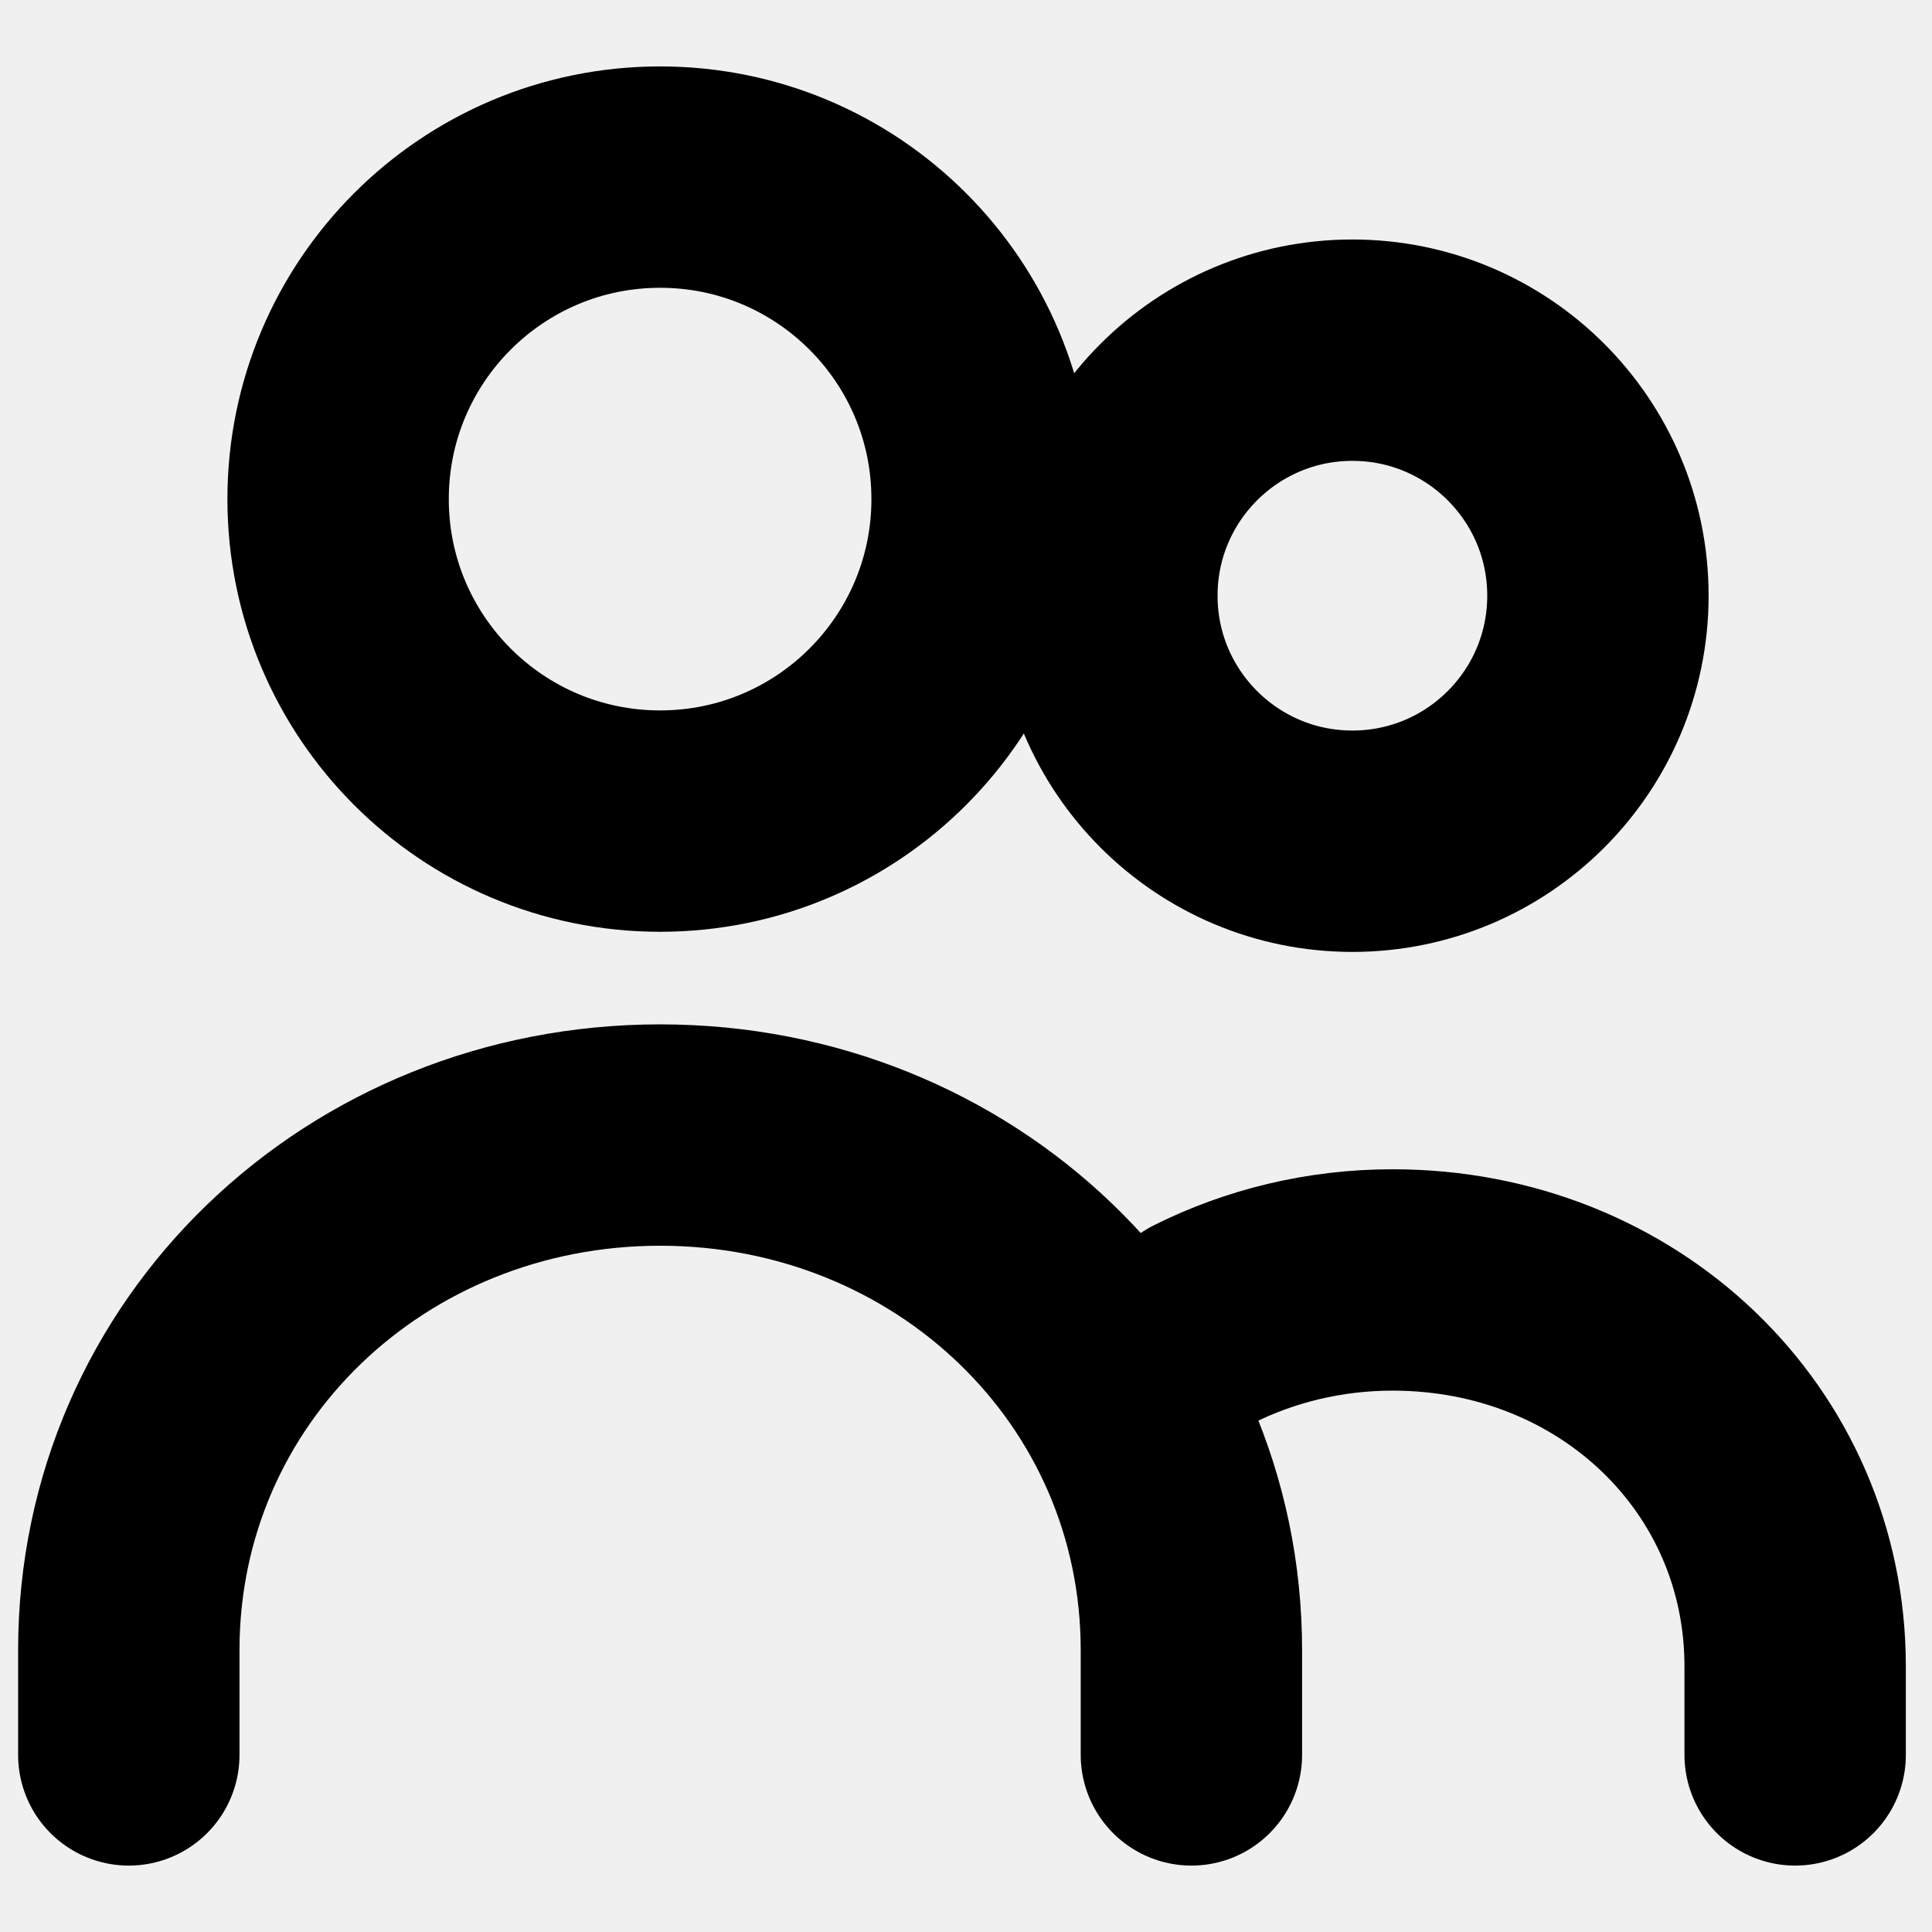
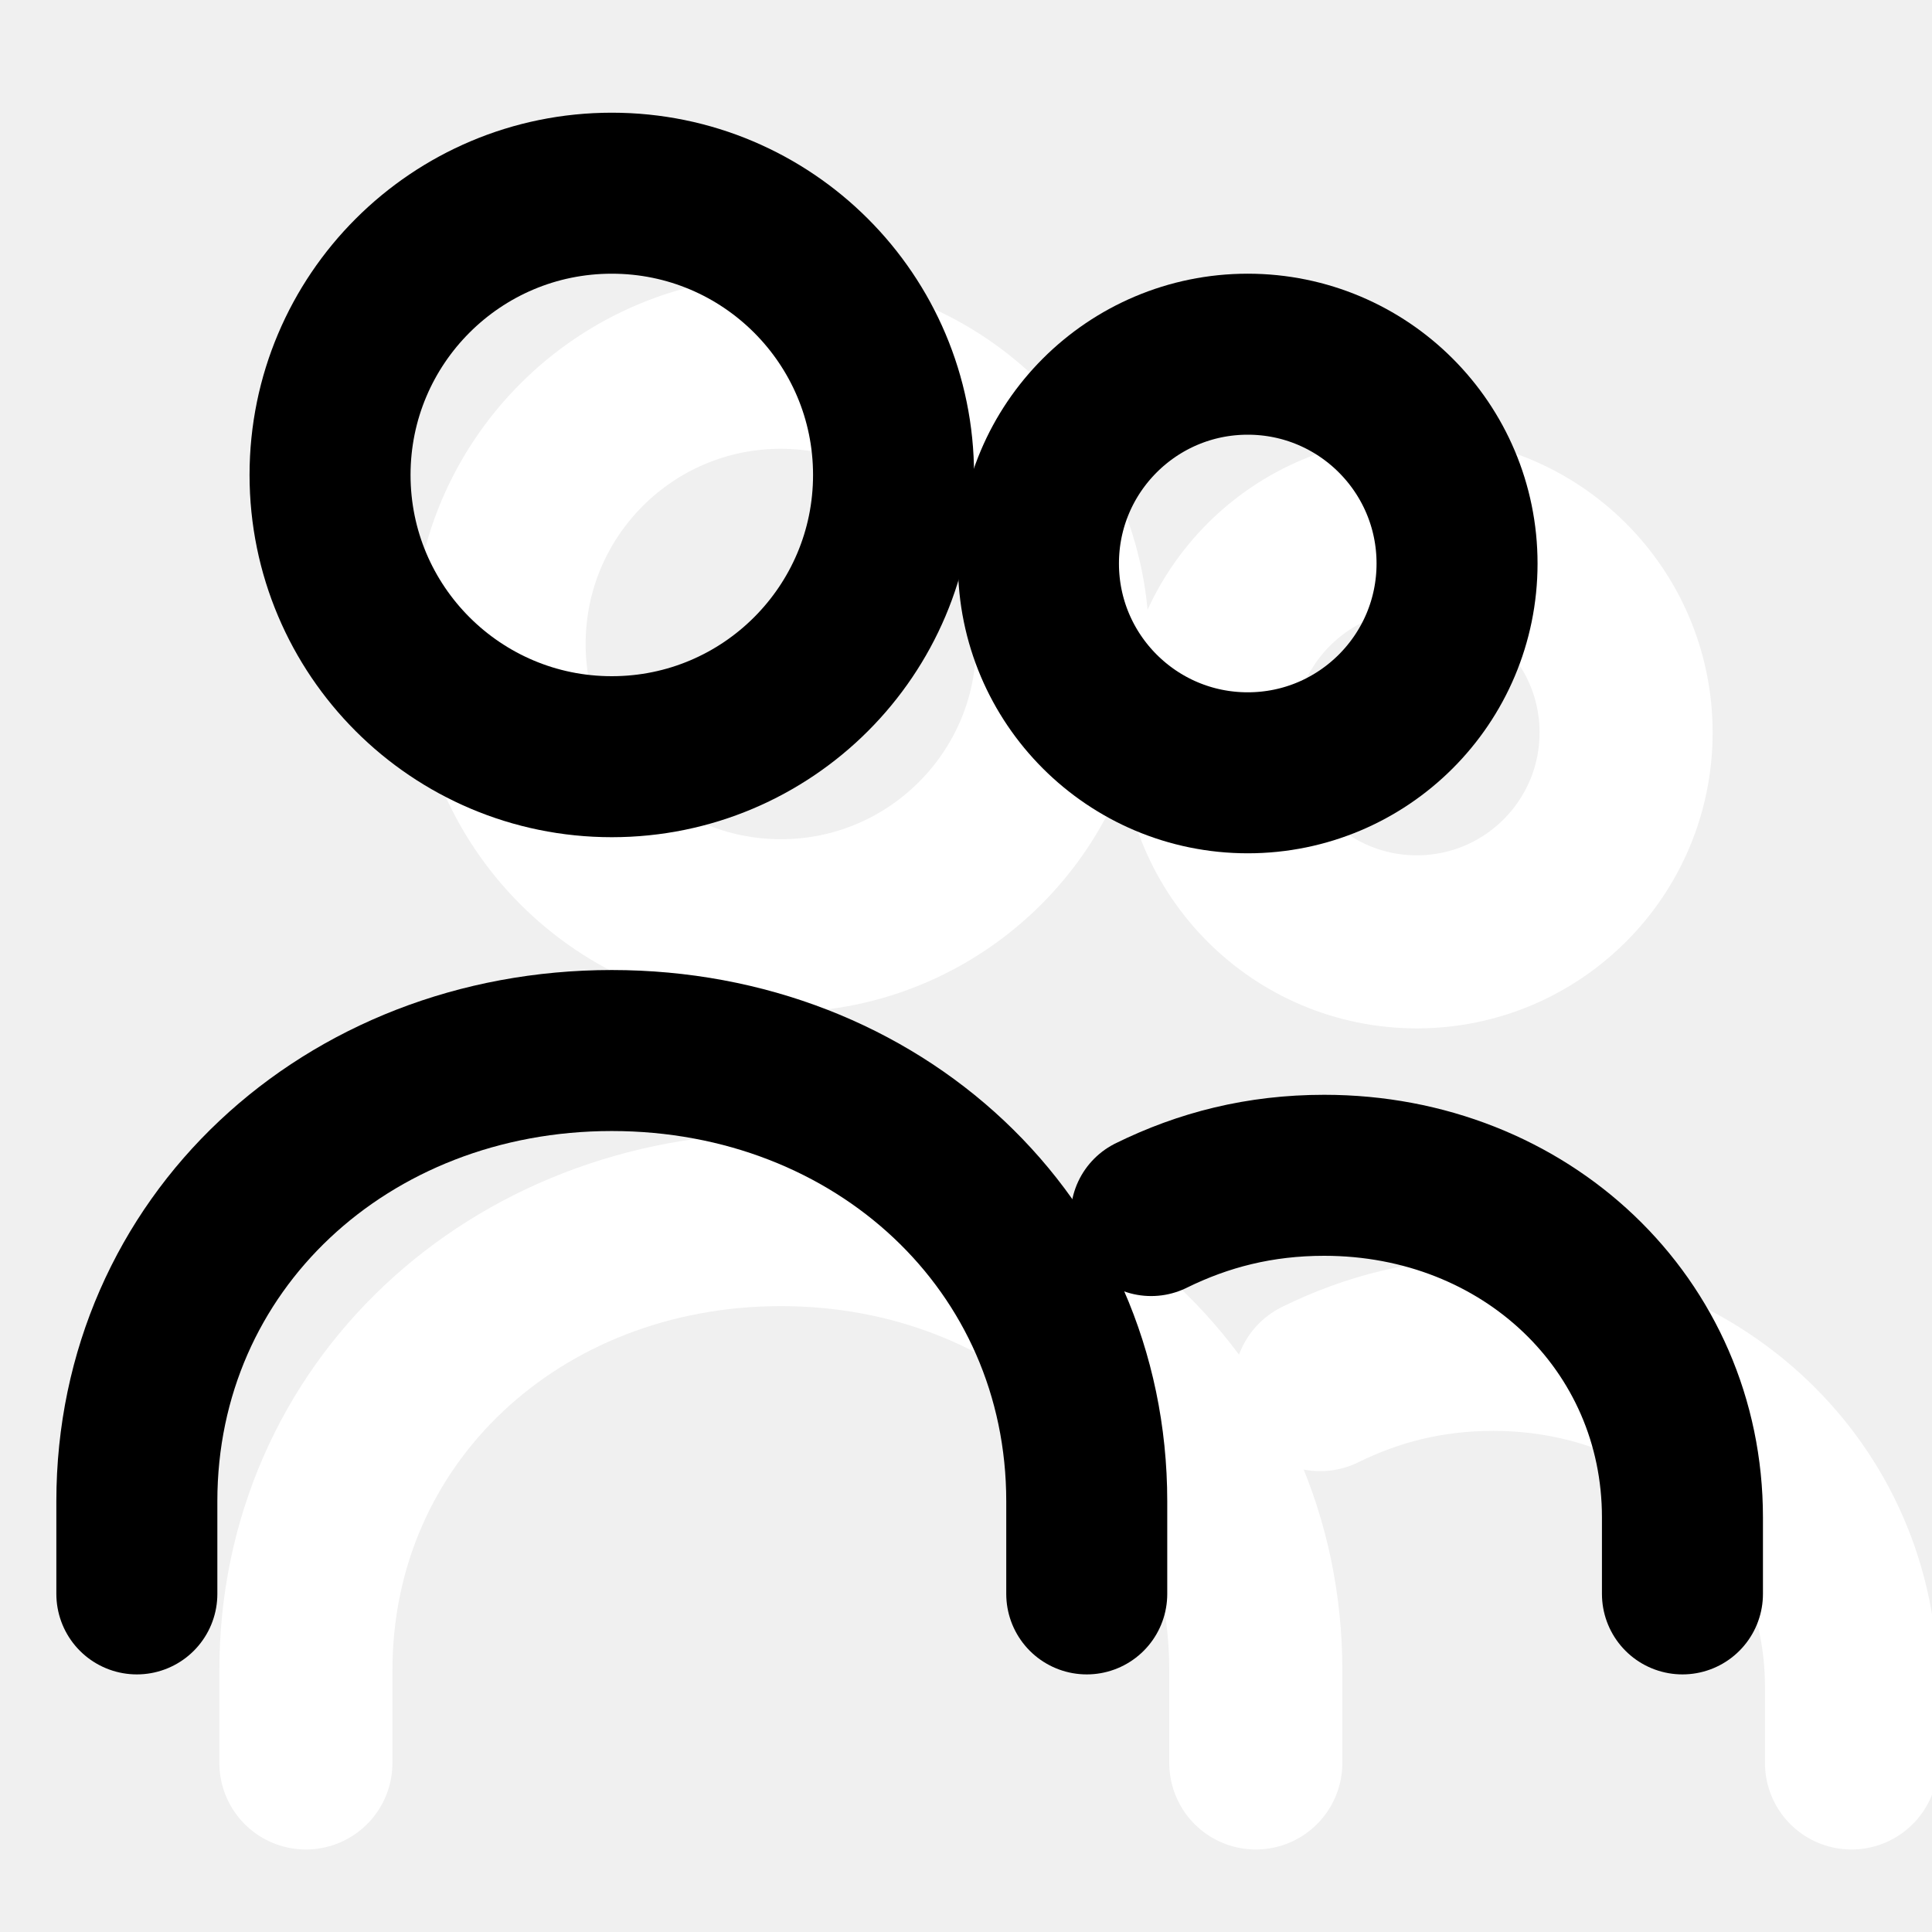
- <svg xmlns="http://www.w3.org/2000/svg" viewBox="0 0 24 24" fill="none" stroke="currentColor" stroke-width="2.75" stroke-linecap="round" stroke-linejoin="round" aria-hidden="true">
-   <circle cx="8.2" cy="6.2" r="4" />
-   <path d="M1.6 21.8v-1.3c0-3.6 2.95-6.4 6.6-6.4s6.6 2.8 6.6 6.4v1.3" />
-   <circle cx="16.8" cy="7.4" r="3.05" />
-   <path d="M22.3 21.8v-1.1c0-2.7-2.2-4.8-5-4.8-.85 0-1.65.2-2.35.55" />
+ <svg xmlns="http://www.w3.org/2000/svg" viewBox="0 0 24 24" fill="none" stroke-linecap="round" stroke-linejoin="round" aria-hidden="true">
+   <g class="idp-sticker" transform="translate(2.1 2.1)" stroke="#fff" stroke-width="2.15">
+     <circle cx="7.6" cy="5.9" r="3.5" fill="none" />
+     <path d="M1.7 19.8v-1.15c0-3.2 2.6-5.6 5.9-5.6s5.9 2.4 5.9 5.6v1.15" fill="none" />
+     <circle cx="15.5" cy="7" r="2.6" fill="none" />
+     <path d="M20.9 19.8v-.95c0-2.4-1.95-4.25-4.45-4.25-.8 0-1.5.18-2.15.5" fill="none" />
+   </g>
+   <g class="idp-hard" stroke="currentColor" stroke-width="2">
+     <circle cx="7.6" cy="5.9" r="3.5" fill="none" />
+     <path d="M1.7 19.8v-1.15c0-3.2 2.6-5.6 5.9-5.6s5.9 2.4 5.9 5.6v1.15" fill="none" />
+     <circle cx="15.5" cy="7" r="2.6" fill="none" />
+     <path d="M20.9 19.8v-.95c0-2.4-1.95-4.25-4.45-4.25-.8 0-1.5.18-2.15.5" fill="none" />
+   </g>
</svg>
